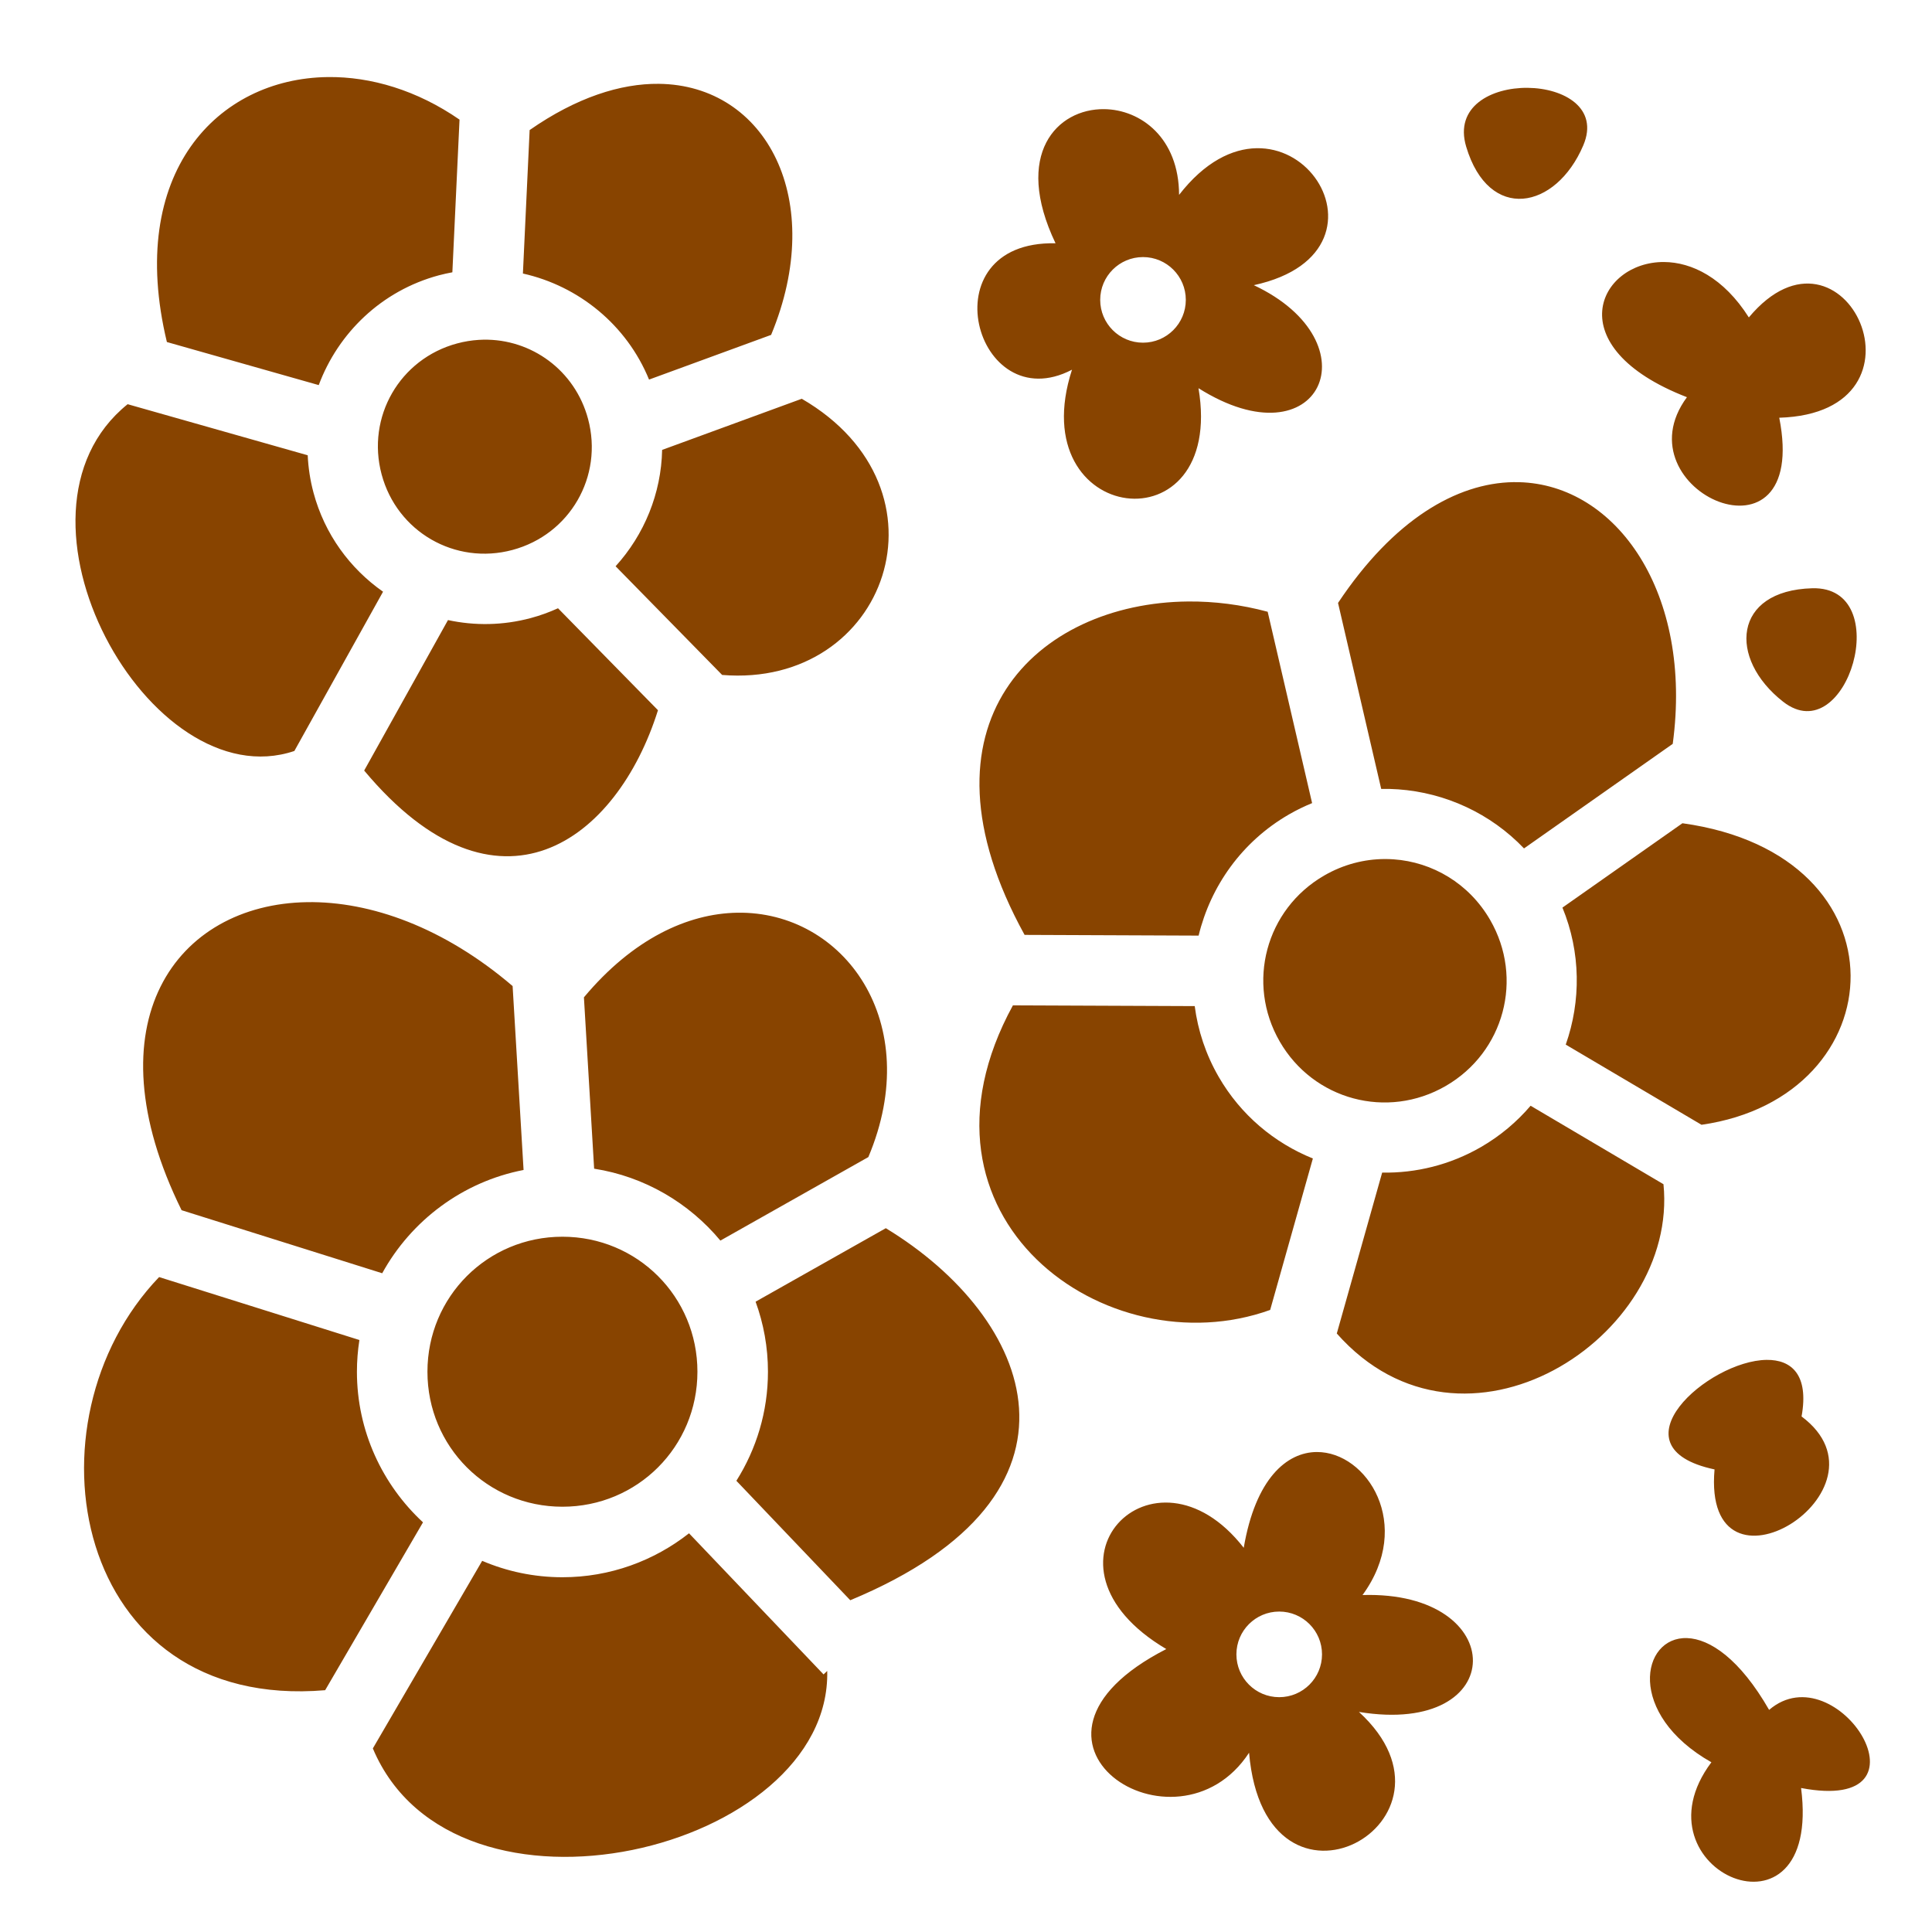
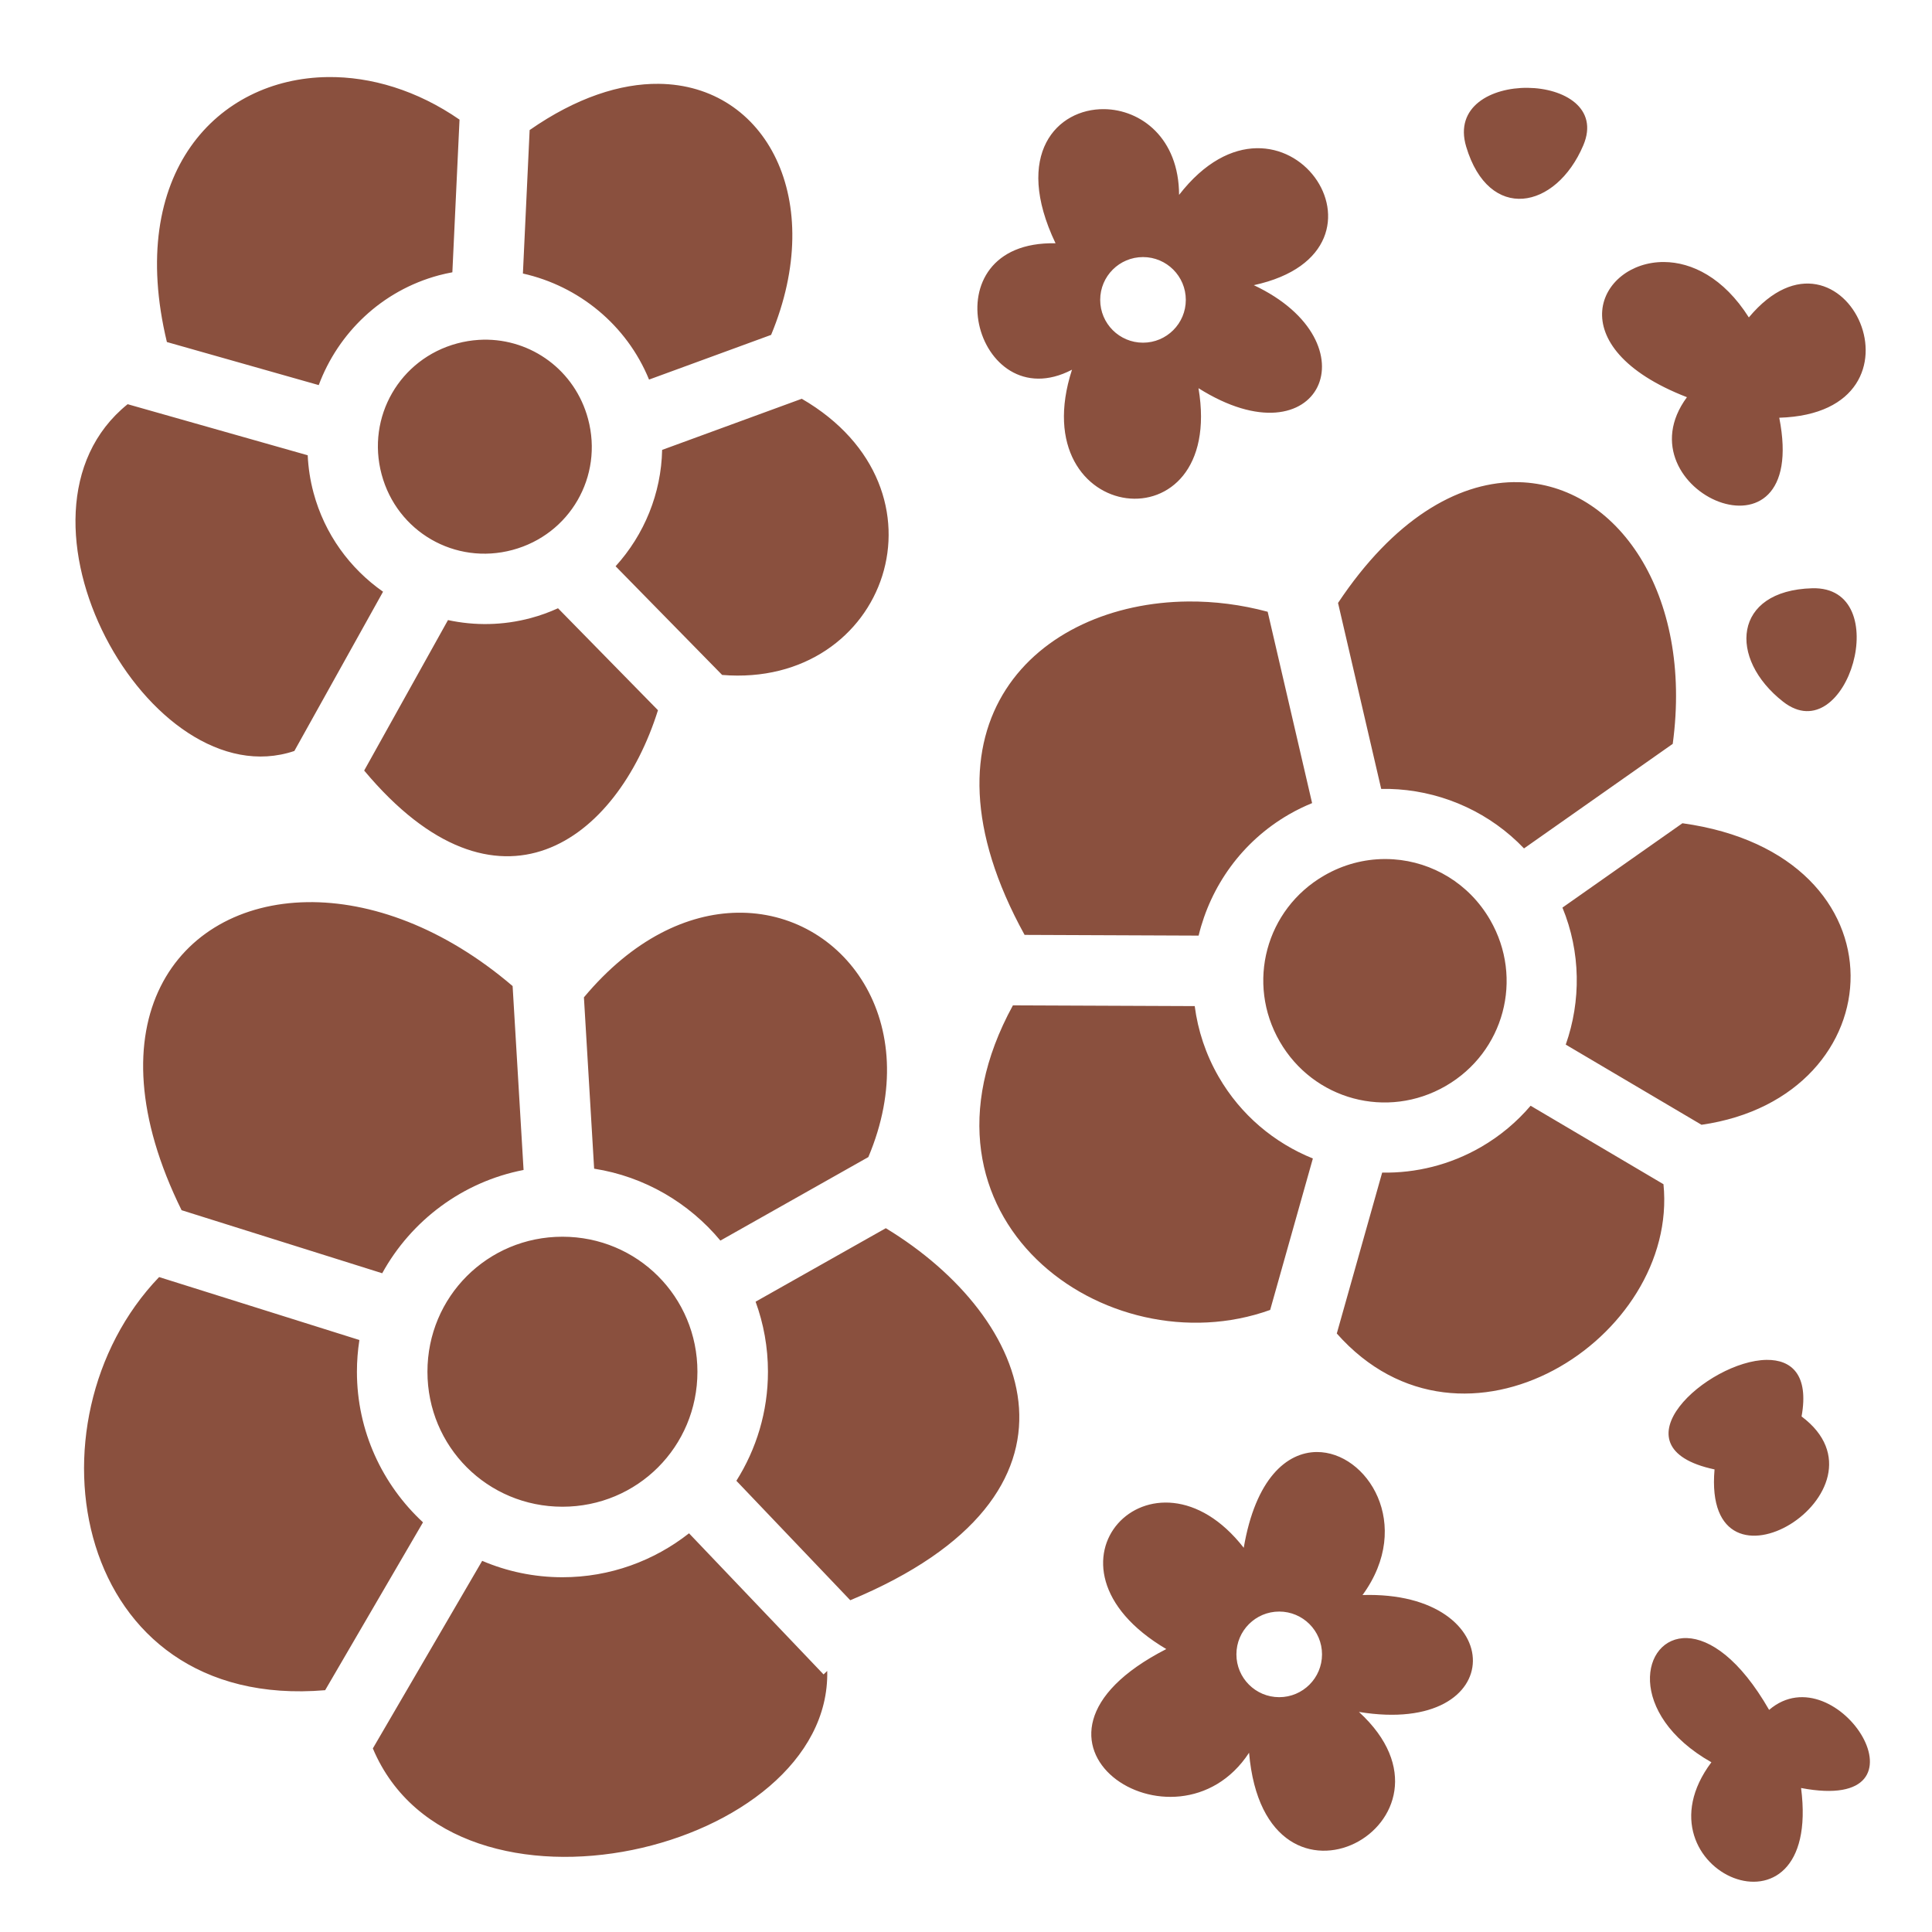
<svg xmlns="http://www.w3.org/2000/svg" viewBox="0 0 512 512">
-   <path d="M86.838 20.422c-29.217.373-53.398 25.41-42.61 70.22l40.24 11.413c5.147-13.795 16.636-25.02 31.854-29.1 1.185-.318 2.372-.572 3.56-.793l1.897-40.46c-11.212-7.76-23.464-11.427-34.942-11.28zm87.732 1.793c-10.123-.103-21.806 3.615-34.21 12.252l-1.784 38.02c14.74 3.29 27.496 13.587 33.428 28.107l32.348-11.844c14.85-35.758-1.285-66.247-29.782-66.535zm230.28 1.06c-9.608-.095-19.477 4.95-16.297 15.592 6.02 20.145 23.767 16.734 31.03-.336 4.222-9.92-5.126-15.16-14.733-15.255zm-112.23 5.65c-12.452-.145-24.19 11.893-12.89 35.548-34.188-.71-21.3 46.873 4.36 33.504-13.39 41.327 40.743 47.828 33.523 4.898 32.285 20.344 46.882-12.12 14.662-27.3 42.23-9.177 7.444-59.05-19.806-23.93-.05-15.122-10.166-22.606-19.85-22.72zm10.288 39.202c6.265 0 11.344 5.08 11.344 11.344 0 6.267-5.08 11.344-11.344 11.344-6.264 0-11.344-5.077-11.344-11.343 0-6.265 5.08-11.343 11.344-11.343zm138.072 1.31c-17.36-.108-28.32 22.492 6.075 35.823l-.004.008c-18.252 24.743 32.73 47.3 24.47 5.435 42.727-1.302 17.174-56.758-8.06-26.582-6.68-10.547-15.15-14.64-22.48-14.684zM128.088 90.02c-.41.01-.822.027-1.234.052-1.885.118-3.79.426-5.692.936-15.215 4.08-24.107 19.483-20.03 34.705 4.075 15.222 19.466 24.11 34.68 20.03 15.217-4.08 24.11-19.484 20.034-34.706-3.455-12.903-15.042-21.255-27.758-21.016zm84.387 15.658l-37.004 13.55c-.232 11.523-4.734 22.48-12.33 30.836l28.235 28.803c43.737 3.567 62.383-49.22 21.1-73.19zm-178.65 1.437c-36.192 29.177 5.828 104.825 44.183 91.903l23.504-42.207c-8.744-6.122-15.474-15.21-18.434-26.263-.883-3.298-1.378-6.612-1.533-9.897l-47.72-13.535zm367.232 20.658c-14.982.243-31.716 9.85-46.463 32.012l11.44 49.283c1.507-.025 3.012.008 4.51.116 12.477.893 24.467 6.36 33.335 15.656l39.413-27.71c5.398-39.892-14.834-68.726-40.793-69.35-.48-.012-.96-.014-1.443-.007zm79.183 28.122c-21.017.598-22.312 18.624-7.705 30.058 16.984 13.293 29.913-30.692 7.705-30.058zM314.877 159.4c-40.034.352-74.266 32.268-43.348 88.356l46.115.19c3.172-13.074 11.44-24.89 23.94-32.11 2.002-1.156 4.054-2.15 6.138-3.004l-11.774-50.71c-6.993-1.883-14.12-2.783-21.073-2.722zm-166.996 1.795c-2.3 1.045-4.71 1.923-7.228 2.598-7.404 1.985-14.89 2.053-21.933.533l-22.21 39.877c35.416 42.364 66.968 18.707 77.86-15.988l-26.49-27.02zm297.983 56.973l-31.8 22.355c4.872 11.832 4.94 24.766.876 36.31l35.98 21.247c51.595-7.404 55.444-71.524-5.057-79.912zm-78.888 9.484c-5.438.02-10.96 1.43-16.043 4.368-15.496 8.95-20.735 28.5-11.79 43.998 8.946 15.498 28.483 20.733 43.98 11.783 15.497-8.95 20.733-28.498 11.788-43.997-5.59-9.687-15.318-15.364-25.61-16.074-.773-.055-1.55-.08-2.325-.078zM81.39 239.082c-34.73.54-57.755 31.94-33.27 81.633l53.17 16.71c7.688-13.977 21.333-24.253 37.46-27.37l-2.902-48.74C117.66 245.77 98.163 238.82 81.39 239.08zm113.98 2.797c-13.108.22-27.65 6.908-40.624 22.427l2.707 45.406c13.364 2.09 25.15 9.077 33.457 19.057l39.21-22.13c15.072-35.715-6.503-65.235-34.75-64.76zm73.062 24.552c-30.79 56.358 24.864 96.28 68.175 80.716l11.317-40.136c-10.167-4.104-19.092-11.474-24.967-21.653-3.428-5.94-5.506-12.304-6.344-18.73l-48.18-.198zm137.193 26.603c-3.642 4.265-8.043 7.995-13.158 10.95-8.234 4.755-17.277 6.922-26.18 6.77l-12.023 42.638c33.61 37.99 90.653 1.21 86.574-39.563l-35.213-20.795zm-170.875 32.45l-34.51 19.478c2.117 5.8 3.276 12.05 3.276 18.56 0 10.603-3.078 20.513-8.368 28.903l30.182 31.656c67.613-28.103 48.493-74.875 9.42-98.596zm-85.697 2.26c-19.868 0-35.776 15.91-35.776 35.778 0 19.87 15.907 35.776 35.776 35.776 19.868 0 35.773-15.908 35.773-35.777 0-19.87-15.905-35.777-35.773-35.777zm-106.885 10.69c-36.703 38.242-22.952 115.13 44 109.487l25.93-44.485c-10.75-9.963-17.51-24.18-17.51-39.914 0-2.857.227-5.664.656-8.406l-53.076-16.68zm426.023 21.948c-15.52.168-41.495 23.15-13.82 29.03-3.312 37.943 49.157 5.48 23.064-14.036 2-11.068-2.69-15.065-9.243-14.994zM348.964 384.8c-7.97.042-16.24 7.06-19.36 25.384-23.89-30.674-58.175 4.596-20.525 26.834-47.55 24.345 2.655 56.935 21.938 27.476 4.25 49.467 60.75 18.172 29.115-10.816 40.15 6.587 40.073-32.17.952-30.975 13.618-18.657 1.166-37.97-12.12-37.902zm-166.365 21.542c-9.263 7.28-20.913 11.644-33.545 11.644-7.538 0-14.727-1.55-21.27-4.347L98.807 463.35c21.65 51.43 121.512 27.185 120.416-20.534l-.97.924-35.655-37.4zm156.406 20.738c6.264 0 11.344 5.08 11.344 11.344 0 6.266-5.08 11.346-11.344 11.346-6.265 0-11.344-5.08-11.344-11.346s5.08-11.344 11.344-11.344zm108.107 7.03c-12.226-.44-16.166 20.116 6.423 32.91-21.557 28.787 29.408 50.67 23.77 6.822 36.732 6.987 9.592-36.157-8.47-20.707h-.003c-7.8-13.584-15.747-18.808-21.72-19.024z" fill="#884400" />
+   <path d="M86.838 20.422c-29.217.373-53.398 25.41-42.61 70.22l40.24 11.413c5.147-13.795 16.636-25.02 31.854-29.1 1.185-.318 2.372-.572 3.56-.793l1.897-40.46c-11.212-7.76-23.464-11.427-34.942-11.28zm87.732 1.793c-10.123-.103-21.806 3.615-34.21 12.252l-1.784 38.02c14.74 3.29 27.496 13.587 33.428 28.107l32.348-11.844c14.85-35.758-1.285-66.247-29.782-66.535zm230.28 1.06c-9.608-.095-19.477 4.95-16.297 15.592 6.02 20.145 23.767 16.734 31.03-.336 4.222-9.92-5.126-15.16-14.733-15.255zm-112.23 5.65c-12.452-.145-24.19 11.893-12.89 35.548-34.188-.71-21.3 46.873 4.36 33.504-13.39 41.327 40.743 47.828 33.523 4.898 32.285 20.344 46.882-12.12 14.662-27.3 42.23-9.177 7.444-59.05-19.806-23.93-.05-15.122-10.166-22.606-19.85-22.72zm10.288 39.202c6.265 0 11.344 5.08 11.344 11.344 0 6.267-5.08 11.344-11.344 11.344-6.264 0-11.344-5.077-11.344-11.343 0-6.265 5.08-11.343 11.344-11.343zm138.072 1.31c-17.36-.108-28.32 22.492 6.075 35.823l-.004.008c-18.252 24.743 32.73 47.3 24.47 5.435 42.727-1.302 17.174-56.758-8.06-26.582-6.68-10.547-15.15-14.64-22.48-14.684zM128.088 90.02c-.41.01-.822.027-1.234.052-1.885.118-3.79.426-5.692.936-15.215 4.08-24.107 19.483-20.03 34.705 4.075 15.222 19.466 24.11 34.68 20.03 15.217-4.08 24.11-19.484 20.034-34.706-3.455-12.903-15.042-21.255-27.758-21.016zm84.387 15.658l-37.004 13.55c-.232 11.523-4.734 22.48-12.33 30.836l28.235 28.803c43.737 3.567 62.383-49.22 21.1-73.19zm-178.65 1.437c-36.192 29.177 5.828 104.825 44.183 91.903l23.504-42.207c-8.744-6.122-15.474-15.21-18.434-26.263-.883-3.298-1.378-6.612-1.533-9.897l-47.72-13.535zm367.232 20.658c-14.982.243-31.716 9.85-46.463 32.012l11.44 49.283c1.507-.025 3.012.008 4.51.116 12.477.893 24.467 6.36 33.335 15.656l39.413-27.71c5.398-39.892-14.834-68.726-40.793-69.35-.48-.012-.96-.014-1.443-.007zm79.183 28.122c-21.017.598-22.312 18.624-7.705 30.058 16.984 13.293 29.913-30.692 7.705-30.058zM314.877 159.4c-40.034.352-74.266 32.268-43.348 88.356l46.115.19c3.172-13.074 11.44-24.89 23.94-32.11 2.002-1.156 4.054-2.15 6.138-3.004l-11.774-50.71c-6.993-1.883-14.12-2.783-21.073-2.722zm-166.996 1.795c-2.3 1.045-4.71 1.923-7.228 2.598-7.404 1.985-14.89 2.053-21.933.533l-22.21 39.877c35.416 42.364 66.968 18.707 77.86-15.988l-26.49-27.02zm297.983 56.973l-31.8 22.355c4.872 11.832 4.94 24.766.876 36.31l35.98 21.247c51.595-7.404 55.444-71.524-5.057-79.912zm-78.888 9.484c-5.438.02-10.96 1.43-16.043 4.368-15.496 8.95-20.735 28.5-11.79 43.998 8.946 15.498 28.483 20.733 43.98 11.783 15.497-8.95 20.733-28.498 11.788-43.997-5.59-9.687-15.318-15.364-25.61-16.074-.773-.055-1.55-.08-2.325-.078zM81.39 239.082c-34.73.54-57.755 31.94-33.27 81.633l53.17 16.71c7.688-13.977 21.333-24.253 37.46-27.37l-2.902-48.74C117.66 245.77 98.163 238.82 81.39 239.08zm113.98 2.797c-13.108.22-27.65 6.908-40.624 22.427l2.707 45.406c13.364 2.09 25.15 9.077 33.457 19.057l39.21-22.13c15.072-35.715-6.503-65.235-34.75-64.76zm73.062 24.552c-30.79 56.358 24.864 96.28 68.175 80.716l11.317-40.136c-10.167-4.104-19.092-11.474-24.967-21.653-3.428-5.94-5.506-12.304-6.344-18.73l-48.18-.198zm137.193 26.603c-3.642 4.265-8.043 7.995-13.158 10.95-8.234 4.755-17.277 6.922-26.18 6.77l-12.023 42.638c33.61 37.99 90.653 1.21 86.574-39.563l-35.213-20.795zm-170.875 32.45l-34.51 19.478c2.117 5.8 3.276 12.05 3.276 18.56 0 10.603-3.078 20.513-8.368 28.903l30.182 31.656c67.613-28.103 48.493-74.875 9.42-98.596zm-85.697 2.26c-19.868 0-35.776 15.91-35.776 35.778 0 19.87 15.907 35.776 35.776 35.776 19.868 0 35.773-15.908 35.773-35.777 0-19.87-15.905-35.777-35.773-35.777zm-106.885 10.69c-36.703 38.242-22.952 115.13 44 109.487l25.93-44.485c-10.75-9.963-17.51-24.18-17.51-39.914 0-2.857.227-5.664.656-8.406l-53.076-16.68zm426.023 21.948c-15.52.168-41.495 23.15-13.82 29.03-3.312 37.943 49.157 5.48 23.064-14.036 2-11.068-2.69-15.065-9.243-14.994zM348.964 384.8c-7.97.042-16.24 7.06-19.36 25.384-23.89-30.674-58.175 4.596-20.525 26.834-47.55 24.345 2.655 56.935 21.938 27.476 4.25 49.467 60.75 18.172 29.115-10.816 40.15 6.587 40.073-32.17.952-30.975 13.618-18.657 1.166-37.97-12.12-37.902zm-166.365 21.542c-9.263 7.28-20.913 11.644-33.545 11.644-7.538 0-14.727-1.55-21.27-4.347L98.807 463.35c21.65 51.43 121.512 27.185 120.416-20.534l-.97.924-35.655-37.4zm156.406 20.738c6.264 0 11.344 5.08 11.344 11.344 0 6.266-5.08 11.346-11.344 11.346-6.265 0-11.344-5.08-11.344-11.346s5.08-11.344 11.344-11.344zm108.107 7.03c-12.226-.44-16.166 20.116 6.423 32.91-21.557 28.787 29.408 50.67 23.77 6.822 36.732 6.987 9.592-36.157-8.47-20.707h-.003c-7.8-13.584-15.747-18.808-21.72-19.024z" fill="#8a503e" />
</svg>
